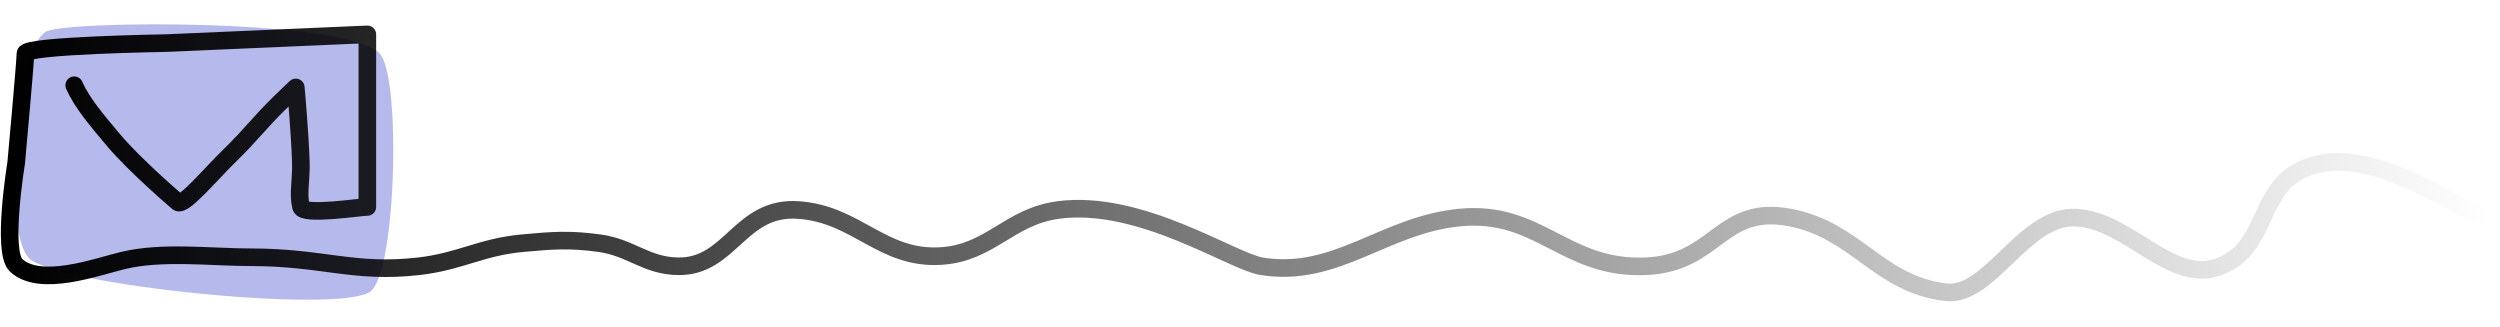
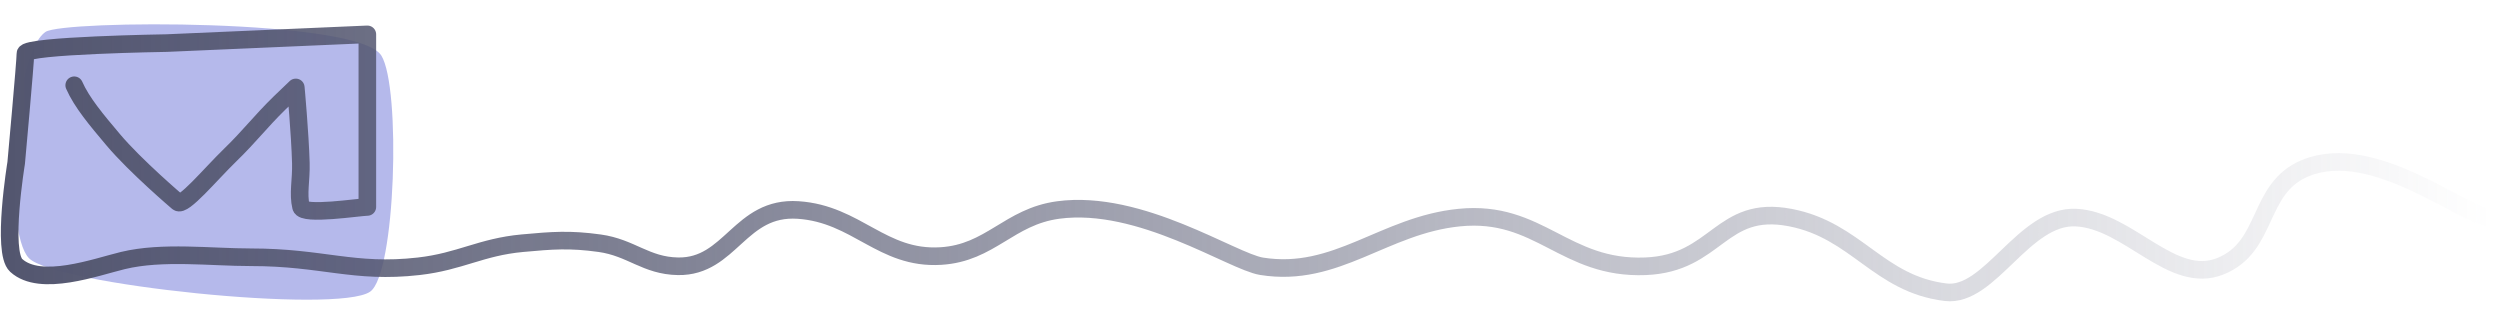
<svg xmlns="http://www.w3.org/2000/svg" width="4402" height="575" viewBox="0 0 4402 575" fill="none">
  <path d="M80.084 56.216C109.688 35.203 630.553 32.148 671.462 97.832C706.146 153.522 696.879 482.552 651.627 513.643C593.866 553.329 94.916 501.116 50.667 454.295C6.418 407.473 19.596 99.151 80.084 56.216Z" fill="#B5B9EB" />
  <path d="M130.672 150.14C144.139 180.63 169.418 210.565 199.262 246.01C238.662 292.805 312.885 355.848 312.885 355.848C322.296 365.191 370.372 306.965 405.031 273.311C440.576 238.796 456.952 215.939 492.327 181.25C503.331 170.459 520.816 153.938 520.816 153.938C520.816 153.938 528.311 234.915 529.739 286.961C530.569 317.199 524.369 340.846 530.086 364.419C533.892 380.116 633.004 364.419 646.827 364.419C646.827 364.419 646.827 258.2 646.827 190.139C646.827 139.512 646.827 60.5 646.827 60.5L293.486 75.856C293.486 75.856 44.762 79.725 44.762 94.269C44.762 108.813 28.48 286.961 28.48 286.961C28.48 286.961 2.65 443.603 28.48 467.273C71.263 506.479 169.467 470.027 216.582 458.702C286.3 441.944 370.449 452.988 442.097 452.988C568.774 452.988 622.71 481.87 737.326 468.861C810.118 460.598 846.853 434.931 919.835 428.227C972.588 423.381 1003.17 420.97 1055.59 428.227C1111.66 435.988 1137.16 467.918 1193.85 468.861C1286.6 470.403 1302.43 362.827 1405.36 369.76C1509.02 376.741 1552.65 457.055 1656.37 450.864C1744.11 445.628 1776.39 381.434 1863.38 369.76C2007.89 350.366 2169.56 460.531 2221.4 468.861C2353.05 490.012 2436.63 396.423 2569.41 383.149C2710.97 368.998 2754.38 474.56 2897.43 468.861C3023.74 463.828 3028.94 359.369 3152.44 383.149C3268.89 405.572 3307.44 500.192 3425.95 514.557C3504.02 524.02 3563.41 378.717 3655.47 383.149C3748.3 387.618 3824.28 502.941 3909.48 468.861C3995.57 434.419 3973.35 331.57 4058.98 296.167C4180.2 246.054 4339.57 383.149 4386 383.149" stroke="url(#paint0_linear)" stroke-width="31" stroke-linecap="round" stroke-linejoin="round" />
  <defs>
    <linearGradient id="paint0_linear" x1="17" y1="515" x2="4386" y2="515" gradientUnits="userSpaceOnUse">
-       <stop />
-       <stop offset="1" stop-opacity="0" />
+       <stop stop-color="#53566F" />
+       <stop offset="1" stop-color="#53566F" stop-opacity="0" />
    </linearGradient>
  </defs>
</svg>
